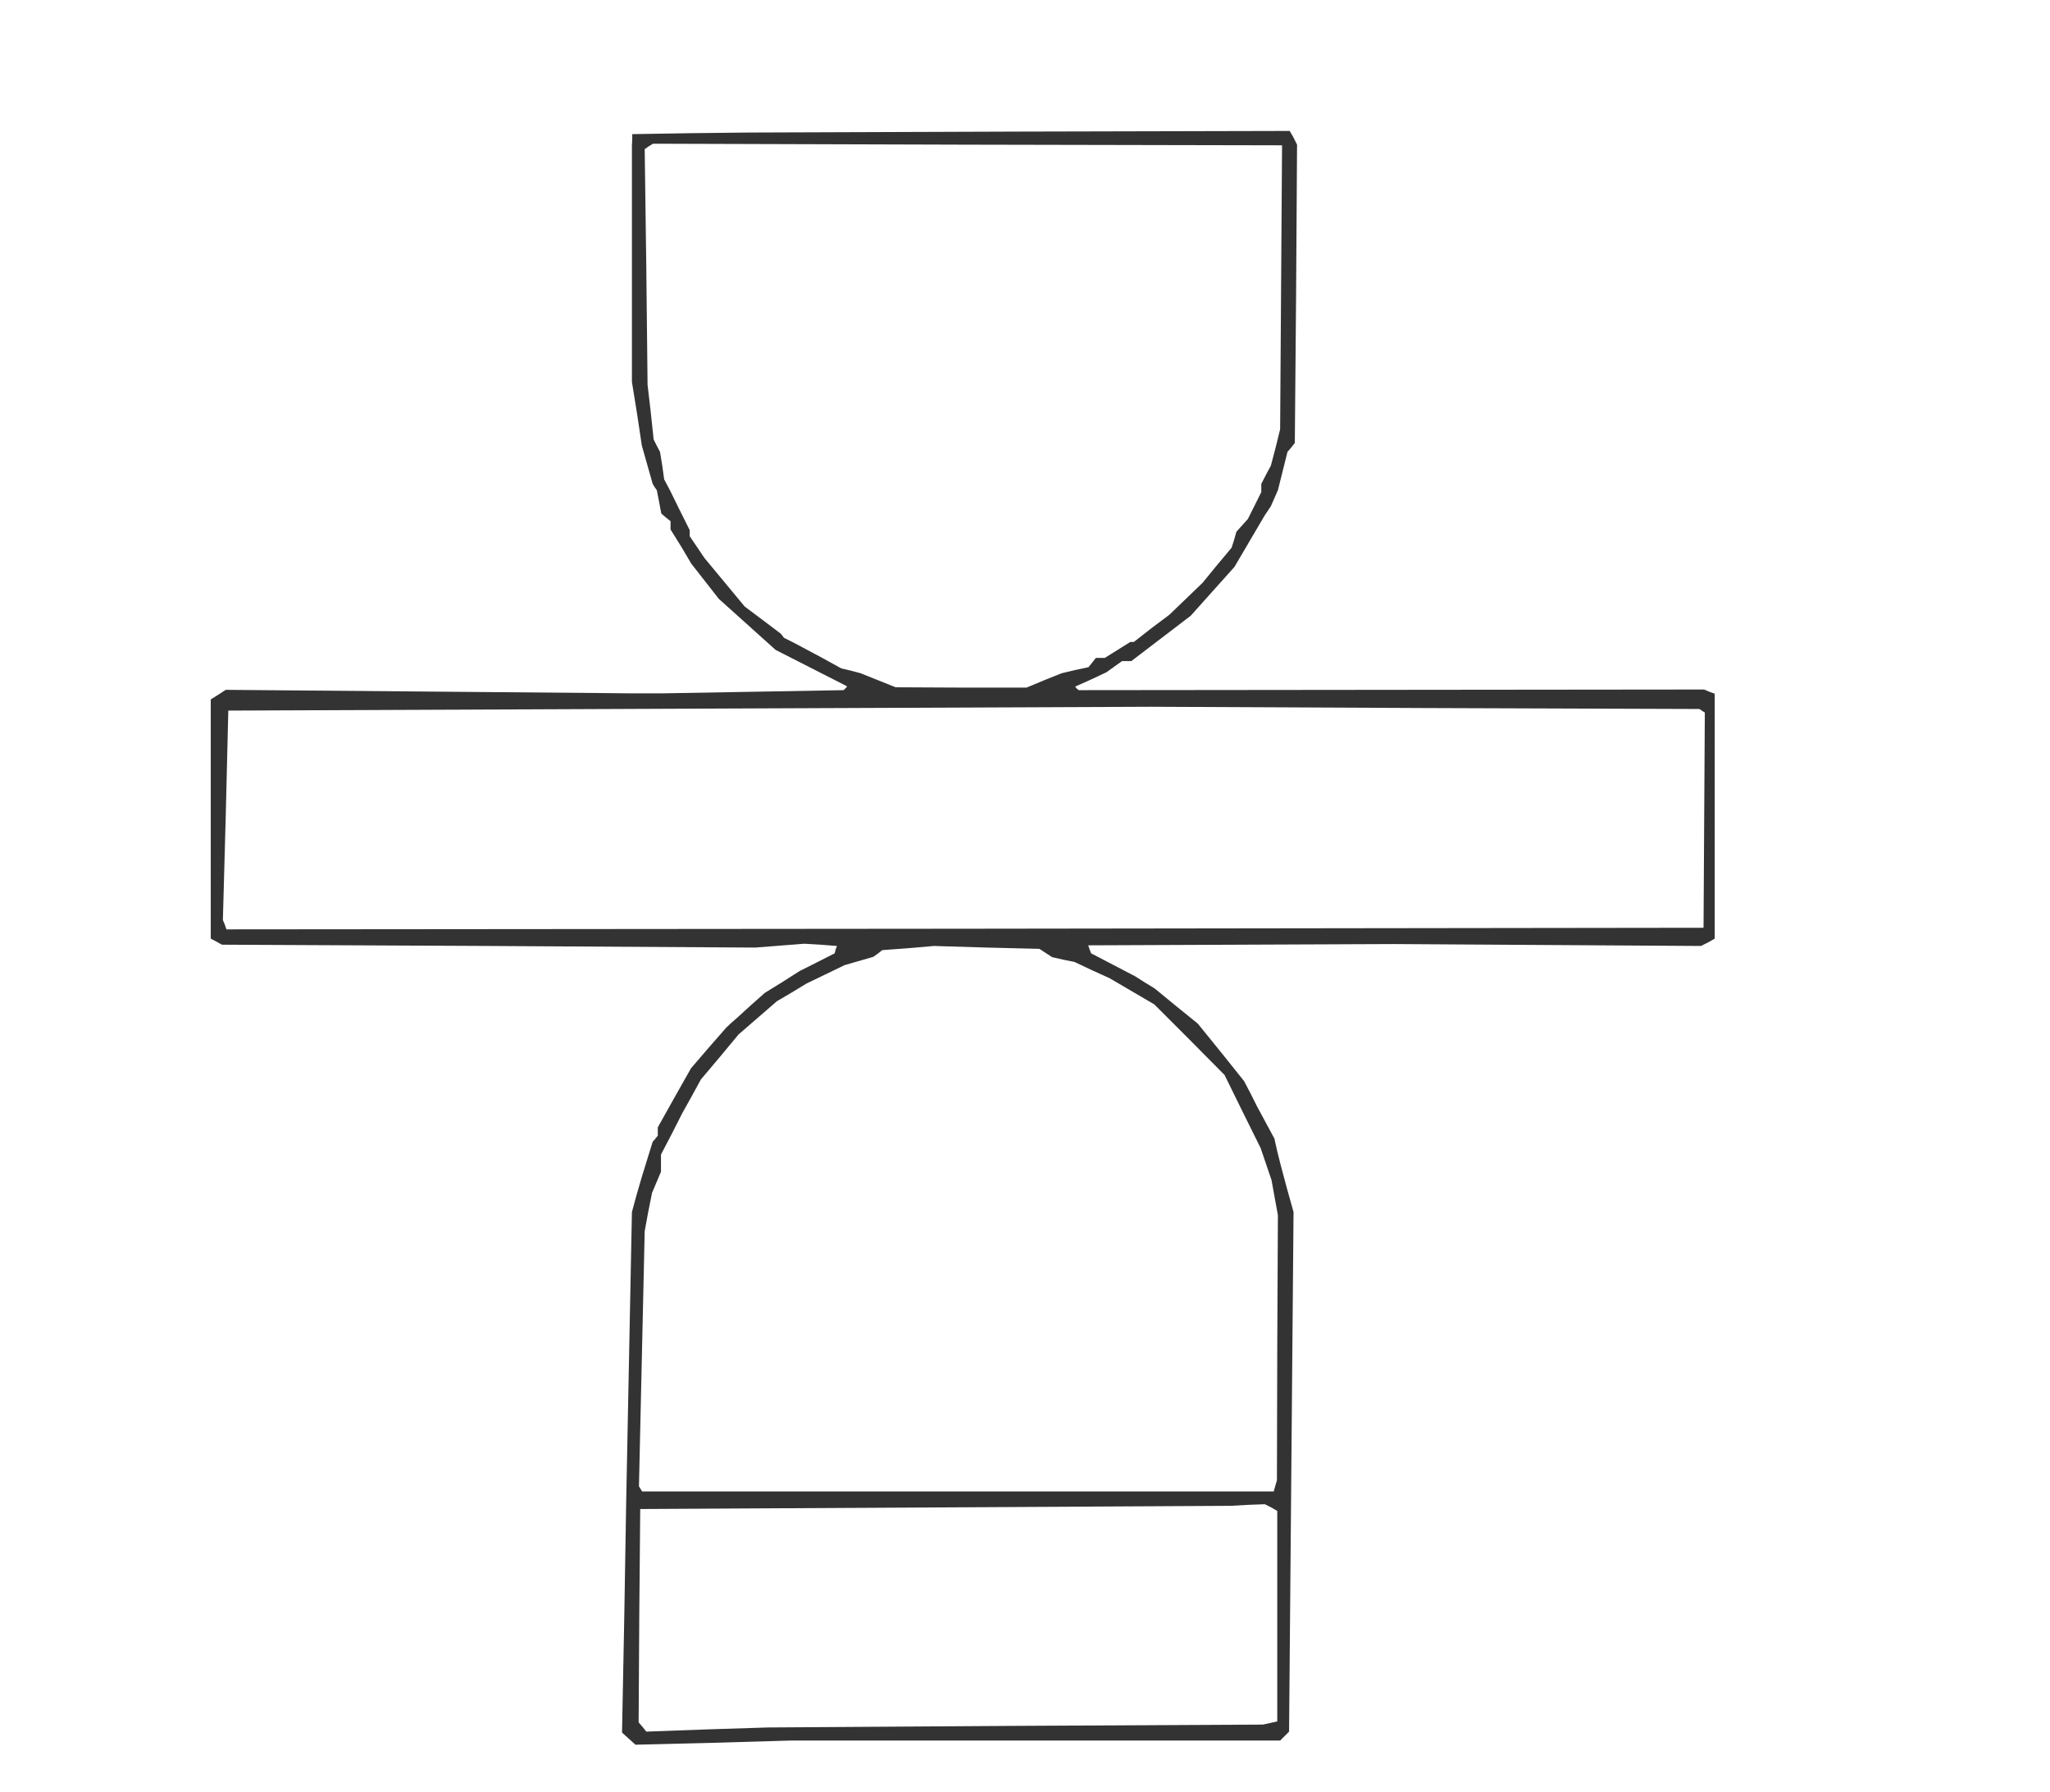
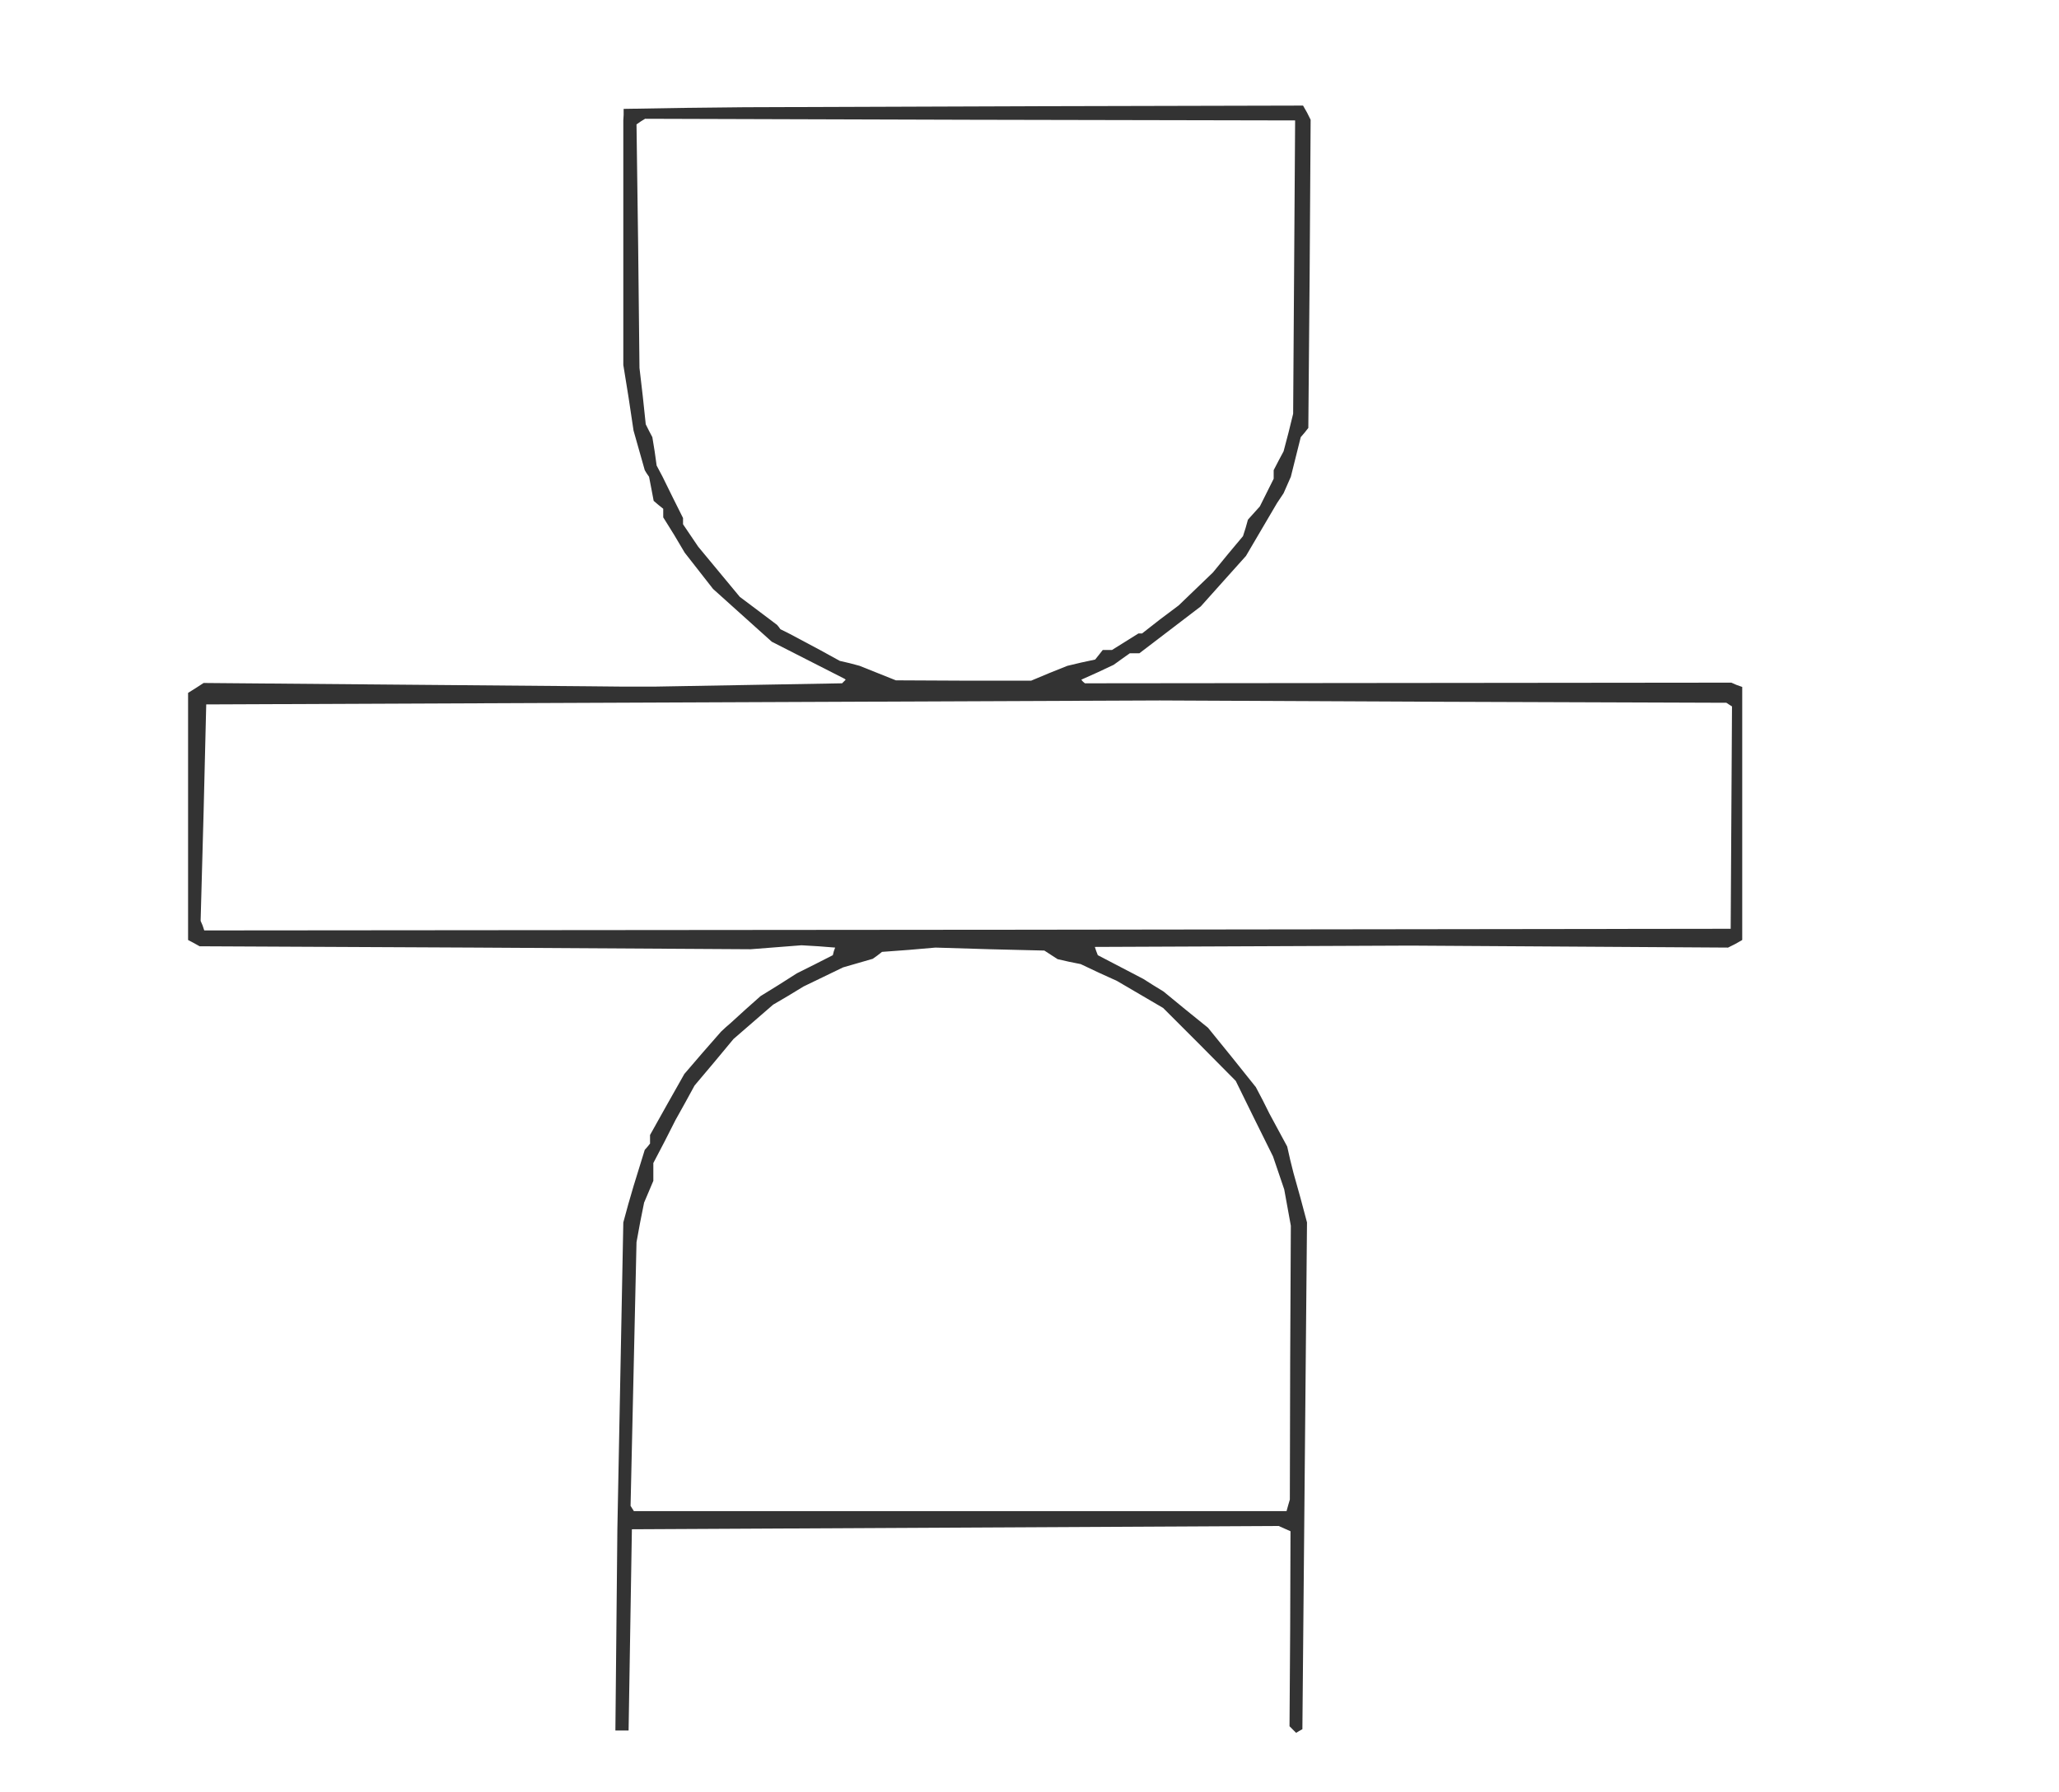
- <svg xmlns="http://www.w3.org/2000/svg" version="1.0" width="642" height="561" viewBox="0 0 642 561" preserveAspectRatio="xMidYMid meet">
-   <g transform="translate(0,561) scale(0.1,-0.1)" fill="#333" stroke="none">
-     <path d="M2163 5193 l-183 -3 0 -18 -1 -17 0 -370 0 -371 16 -99 15 -100 17 -60 17 -60 6 -10 7 -10 7 -36 7 -37 14 -12 15 -12 0 -13 0 -13 33 -53 32 -54 43 -55 43 -55 89 -80 89 -80 108 -55 108 -55 4 -2 4 -3 -5 -5 -6 -6 -283 -5 -284 -5 -100 0 -100 1 -584 5 -584 5 -23 -15 -24 -15 0 -375 0 -374 17 -9 18 -10 835 -4 835 -5 77 6 77 6 51 -3 51 -4 -4 -11 -3 -12 -55 -28 -54 -27 -55 -35 -55 -34 -45 -40 -45 -41 -15 -13 -15 -14 -56 -64 -55 -64 -52 -92 -52 -93 0 -13 0 -13 -8 -10 -8 -9 -17 -55 -17 -55 -16 -55 -15 -55 -9 -455 -9 -455 -6 -360 -7 -360 21 -19 21 -19 243 6 242 7 767 0 767 0 14 14 14 14 7 814 7 813 -21 75 -20 75 -10 40 -9 40 -27 50 -27 50 -20 40 -21 40 -72 90 -73 90 -68 55 -67 55 -31 19 -30 19 -69 36 -69 36 -5 13 -4 12 479 2 478 2 481 -3 481 -3 22 11 21 12 0 383 0 384 -17 6 -16 7 -980 -1 -979 -1 -6 5 -5 6 49 22 49 23 25 18 24 17 15 0 14 0 93 71 93 71 68 76 69 77 47 80 47 80 10 15 10 15 11 25 11 25 15 60 15 60 12 14 11 14 4 467 3 467 -11 22 -12 21 -847 -2 -847 -3 -182 -2z m1849 -483 l-3 -444 -14 -57 -15 -57 -15 -28 -15 -29 0 -13 0 -13 -21 -42 -21 -42 -18 -20 -18 -20 -7 -25 -8 -25 -46 -55 -45 -55 -52 -50 -52 -50 -56 -42 -55 -43 -6 0 -5 0 -40 -25 -40 -25 -14 0 -14 0 -11 -14 -12 -15 -42 -9 -42 -10 -55 -22 -55 -23 -205 0 -205 1 -55 22 -55 22 -30 8 -30 7 -60 33 -60 32 -30 16 -30 15 -5 7 -5 6 -57 43 -56 42 -63 76 -63 76 -23 34 -23 34 0 9 0 10 -31 62 -31 63 -9 17 -9 17 -6 43 -7 43 -10 19 -10 20 -9 85 -10 86 -4 369 -5 369 13 9 13 8 985 -3 985 -2 -3 -445z m1319 -1326 l8 -5 -2 -337 -2 -337 -2313 -3 -2313 -2 -5 15 -6 14 9 328 8 328 1445 6 1445 6 859 -4 858 -3 9 -6z m-2056 -758 l20 -13 35 -8 35 -7 55 -26 55 -25 70 -41 70 -41 110 -110 110 -111 56 -114 57 -115 17 -50 17 -50 10 -55 10 -55 -2 -415 -1 -415 -5 -17 -5 -18 -989 0 -989 0 -5 8 -5 8 9 399 9 400 11 60 12 60 14 33 14 33 0 27 0 27 34 65 33 65 29 52 29 53 59 70 59 71 60 52 60 52 46 27 46 28 60 29 60 29 45 13 45 13 14 10 14 11 81 6 81 7 165 -5 165 -4 20 -13z m706 -1736 l19 -11 0 -329 0 -330 -22 -5 -23 -5 -775 -4 -775 -5 -190 -6 -191 -7 -12 15 -12 14 2 334 3 334 925 5 925 5 53 3 53 2 20 -10z" />
+ <svg xmlns="http://www.w3.org/2000/svg" version="1.0" width="624" height="543" viewBox="0 0 624 543" preserveAspectRatio="xMidYMid meet">
+   <g transform="translate(0,543) scale(0.1,-0.1)" fill="#333" stroke="none">
+     <path d="M2073 5103 l-183 -3 0 -18 -1 -17 0 -370 0 -371 16 -99 15 -100 17 -60 17 -60 6 -10 7 -10 7 -36 7 -37 14 -12 15 -12 0 -13 0 -13 33 -53 32 -54 43 -55 43 -55 89 -80 89 -80 108 -55 108 -55 4 -2 4 -3 -5 -5 -6 -6 -283 -5 -284 -5 -100 0 -100 1 -584 5 -584 5 -23 -15 -24 -15 0 -375 0 -374 17 -9 18 -10 835 -4 835 -5 77 6 77 6 51 -3 51 -4 -4 -11 -3 -12 -55 -28 -54 -27 -55 -35 -55 -34 -45 -40 -45 -41 -15 -13 -15 -14 -56 -64 -55 -64 -52 -92 -52 -93 0 -13 0 -13 -8 -10 -8 -9 -17 -55 -17 -55 -16 -55 -15 -55 -9 -465 -9 -465 -3 -305 -3 -305 20 0 20 0 5 305 5 305 980 5 980 5 18 -8 18 -8 -1 -296 -2 -295 10 -10 10 -10 10 6 9 5 7 768 7 768 -20 75 -21 75 -10 40 -9 40 -27 50 -27 50 -20 40 -21 40 -72 90 -73 90 -68 55 -67 55 -31 19 -30 19 -69 36 -69 36 -5 13 -4 12 479 2 478 2 481 -3 481 -3 22 11 21 12 0 383 0 384 -17 6 -16 7 -980 -1 -979 -1 -6 5 -5 6 49 22 49 23 25 18 24 17 15 0 14 0 93 71 93 71 68 76 69 77 47 80 47 80 10 15 10 15 11 25 11 25 15 60 15 60 12 14 11 14 4 467 3 467 -11 22 -12 21 -847 -2 -847 -3 -182 -2z m1849 -483 l-3 -444 -14 -57 -15 -57 -15 -28 -15 -29 0 -13 0 -13 -21 -42 -21 -42 -18 -20 -18 -20 -7 -25 -8 -25 -46 -55 -45 -55 -52 -50 -52 -50 -56 -42 -55 -43 -6 0 -5 0 -40 -25 -40 -25 -14 0 -14 0 -11 -14 -12 -15 -42 -9 -42 -10 -55 -22 -55 -23 -205 0 -205 1 -55 22 -55 22 -30 8 -30 7 -60 33 -60 32 -30 16 -30 15 -5 7 -5 6 -57 43 -56 42 -63 76 -63 76 -23 34 -23 34 0 9 0 10 -31 62 -31 63 -9 17 -9 17 -6 43 -7 43 -10 19 -10 20 -9 85 -10 86 -4 369 -5 369 13 9 13 8 985 -3 985 -2 -3 -445z m1319 -1326 l8 -5 -2 -337 -2 -337 -2313 -3 -2313 -2 -5 15 -6 14 9 328 8 328 1445 6 1445 6 859 -4 858 -3 9 -6z m-2056 -758 l20 -13 35 -8 35 -7 55 -26 55 -25 70 -41 70 -41 110 -110 110 -111 56 -114 57 -115 17 -50 17 -50 10 -55 10 -55 -2 -415 -1 -415 -5 -17 -5 -18 -989 0 -989 0 -5 8 -5 8 9 399 9 400 11 60 12 60 14 33 14 33 0 27 0 27 34 65 33 65 29 52 29 53 59 70 59 71 60 52 60 52 46 27 46 28 60 29 60 29 45 13 45 13 14 10 14 11 81 6 81 7 165 -5 165 -4 20 -13z" />
  </g>
</svg>
